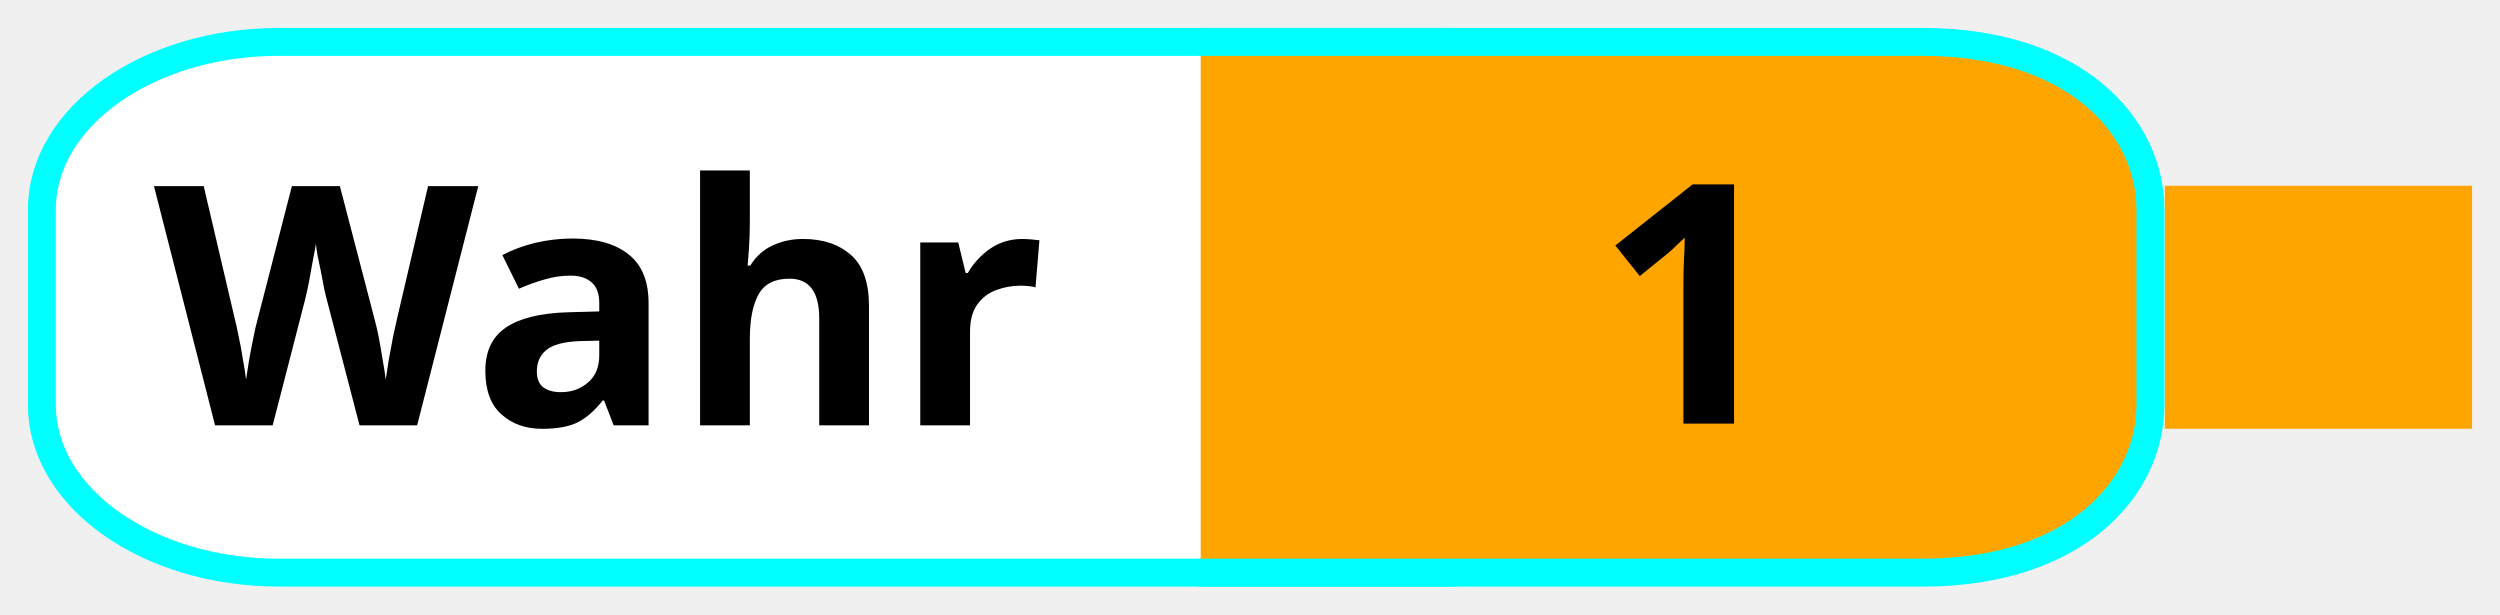
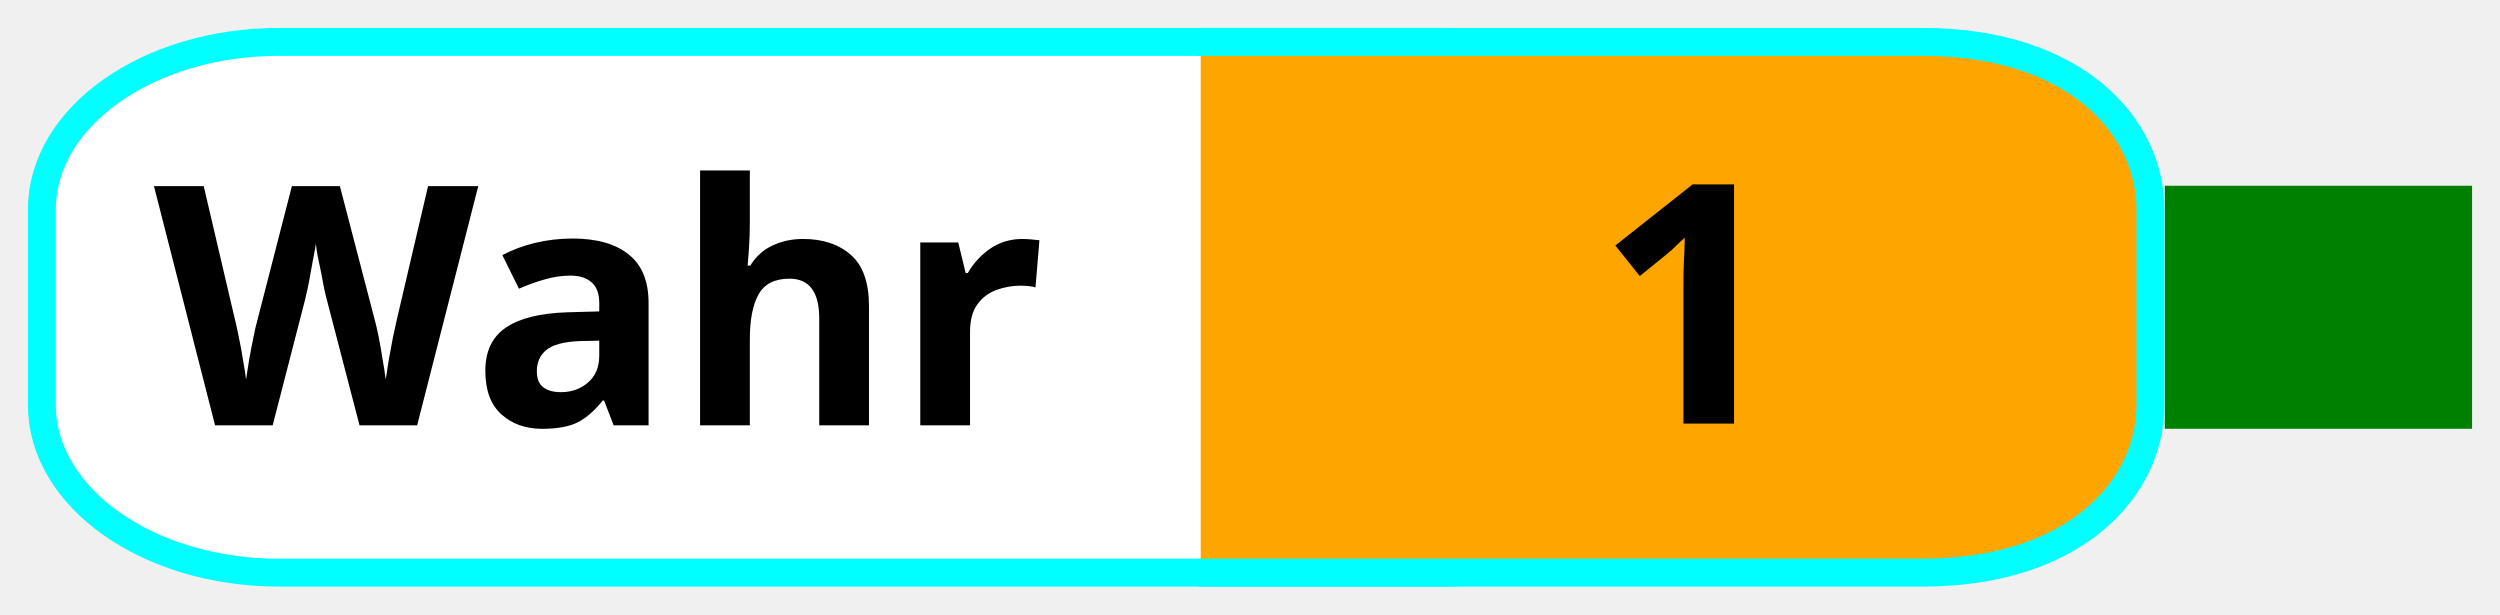
<svg xmlns="http://www.w3.org/2000/svg" width="89.499" height="22" id="svg2" version="1.1">
  <defs id="defs4" />
  <g id="layer1" transform="translate(-310.0156,-427.5)">
-     <rect style="color:#000000;fill:#ffa500;fill-opacity:1;fill-rule:nonzero;stroke:none;stroke-width:1;marker:none;visibility:visible;display:inline;overflow:visible;enable-background:accumulate" id="rect3768" width="11" height="8.7" x="387.515" y="434.15" ry="0" />
+     <rect style="color:#000000;fill:#008000;fill-opacity:1;fill-rule:nonzero;stroke:none;stroke-width:1;marker:none;visibility:visible;display:inline;overflow:visible;enable-background:accumulate" id="rect3768" width="11" height="8.7" x="387.515" y="434.15" ry="0" />
    <rect style="color:#000000;fill:#ffffff;fill-opacity:1;stroke:#00ffff;stroke-width:0.998;stroke-linecap:round;stroke-linejoin:miter;stroke-miterlimit:0;stroke-opacity:1;stroke-dasharray:none;stroke-dashoffset:0;marker:none;visibility:visible;display:inline;overflow:visible;enable-background:accumulate" id="rect2991-1" width="58.652" height="19" x="311.515" y="429" ry="6" rx="8.48" />
    <text id="text3832" y="427.725" x="315.529" style="font-size:12px;font-style:normal;font-weight:bold;line-height:125%;letter-spacing:0px;word-spacing:0px;fill:#000000;fill-opacity:1;stroke:none;font-family:Sans;-inkscape-font-specification:Sans Bold" xml:space="preserve">
      <tspan y="427.725" x="315.529" id="tspan3834" />
      <tspan y="442.725" x="315.529" id="tspan3783">Wahr</tspan>
    </text>
    <path id="rect2998" d="m 353,429 c 9.52,0 4.08,0 8.16,0 l 17.68,0 c 5.44,0 8.16,3 8.16,6 l 0,7 c 0,3 -2.72,6 -8.16,6 L 361.16,448 c -4.08,0 -1.36,0 -8.16,0" style="color:#000000;fill:#ffa500;fill-opacity:1;stroke:#00ffff;stroke-width:1;stroke-linecap:round;stroke-linejoin:miter;stroke-miterlimit:0;stroke-opacity:1;stroke-dasharray:none;stroke-dashoffset:0;marker:none;visibility:visible;display:inline;overflow:visible;enable-background:accumulate" />
    <text id="text3832-7" y="442.665" x="367.14" style="font-size:12px;font-style:normal;font-weight:bold;line-height:125%;letter-spacing:0px;word-spacing:0px;fill:#000000;fill-opacity:1;stroke:none;font-family:Sans;-inkscape-font-specification:Sans Bold" xml:space="preserve">
      <tspan y="442.665" x="367.14" id="tspan3834-4">1</tspan>
    </text>
  </g>
</svg>
